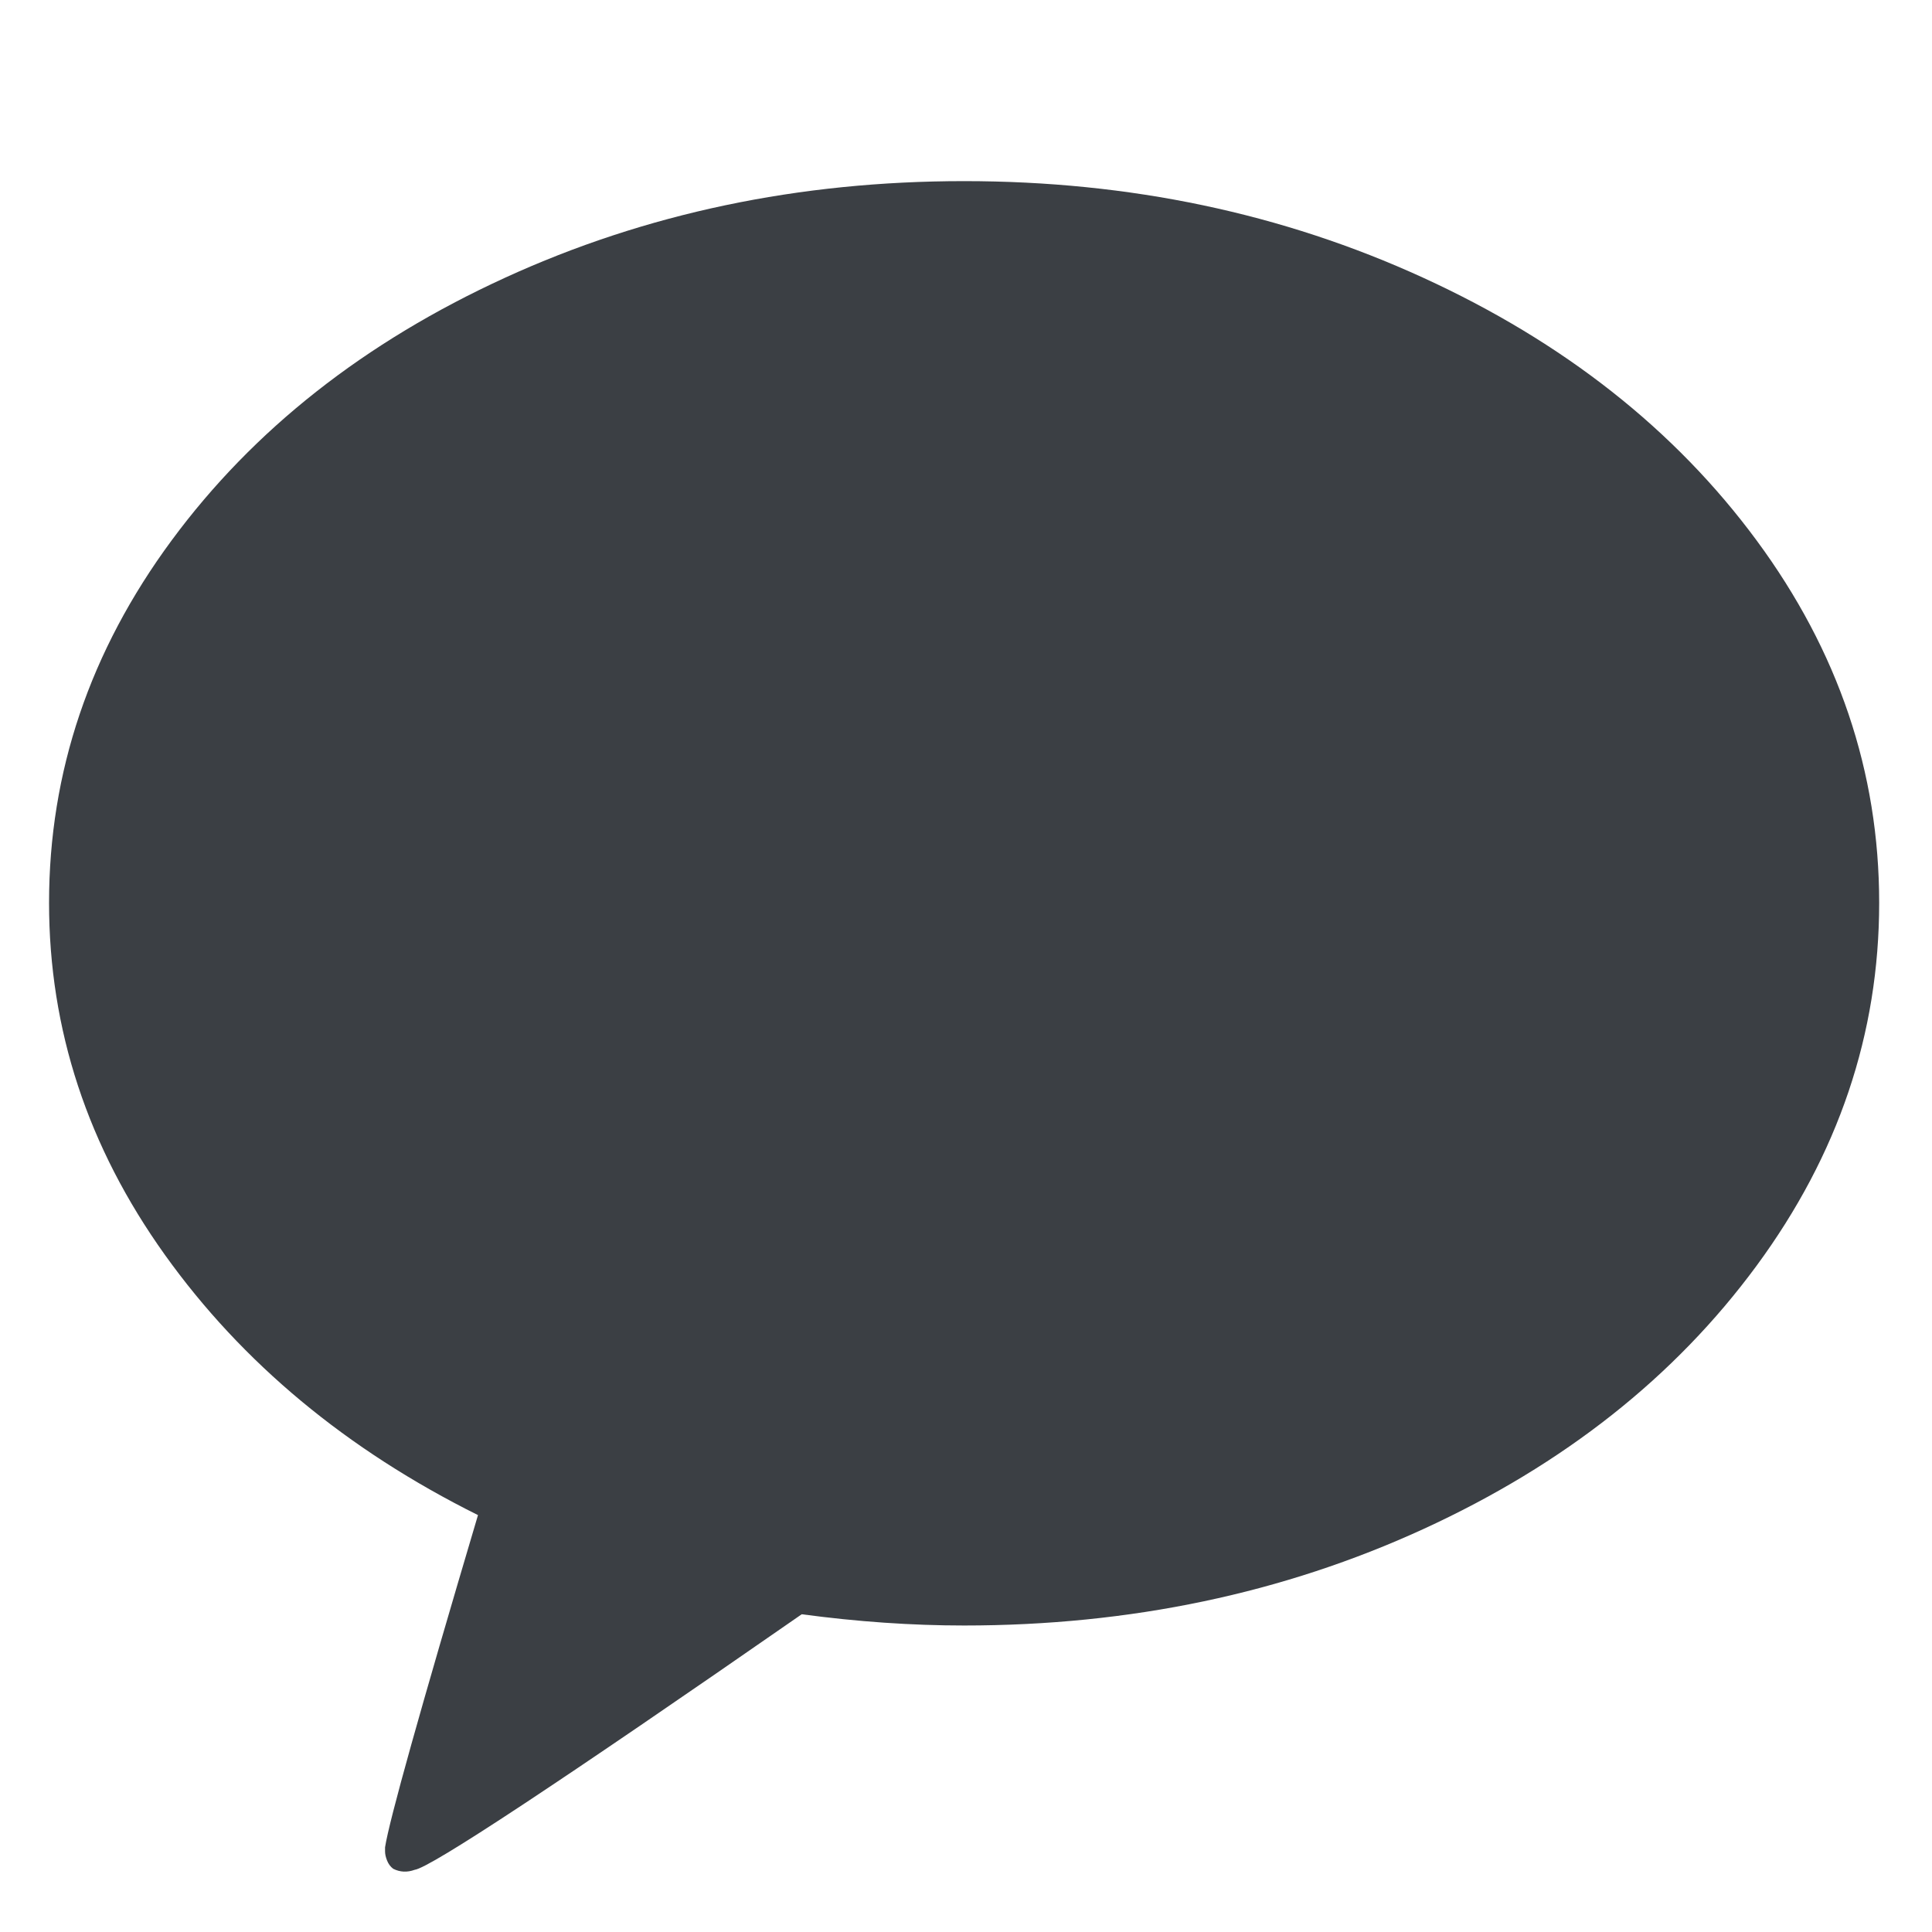
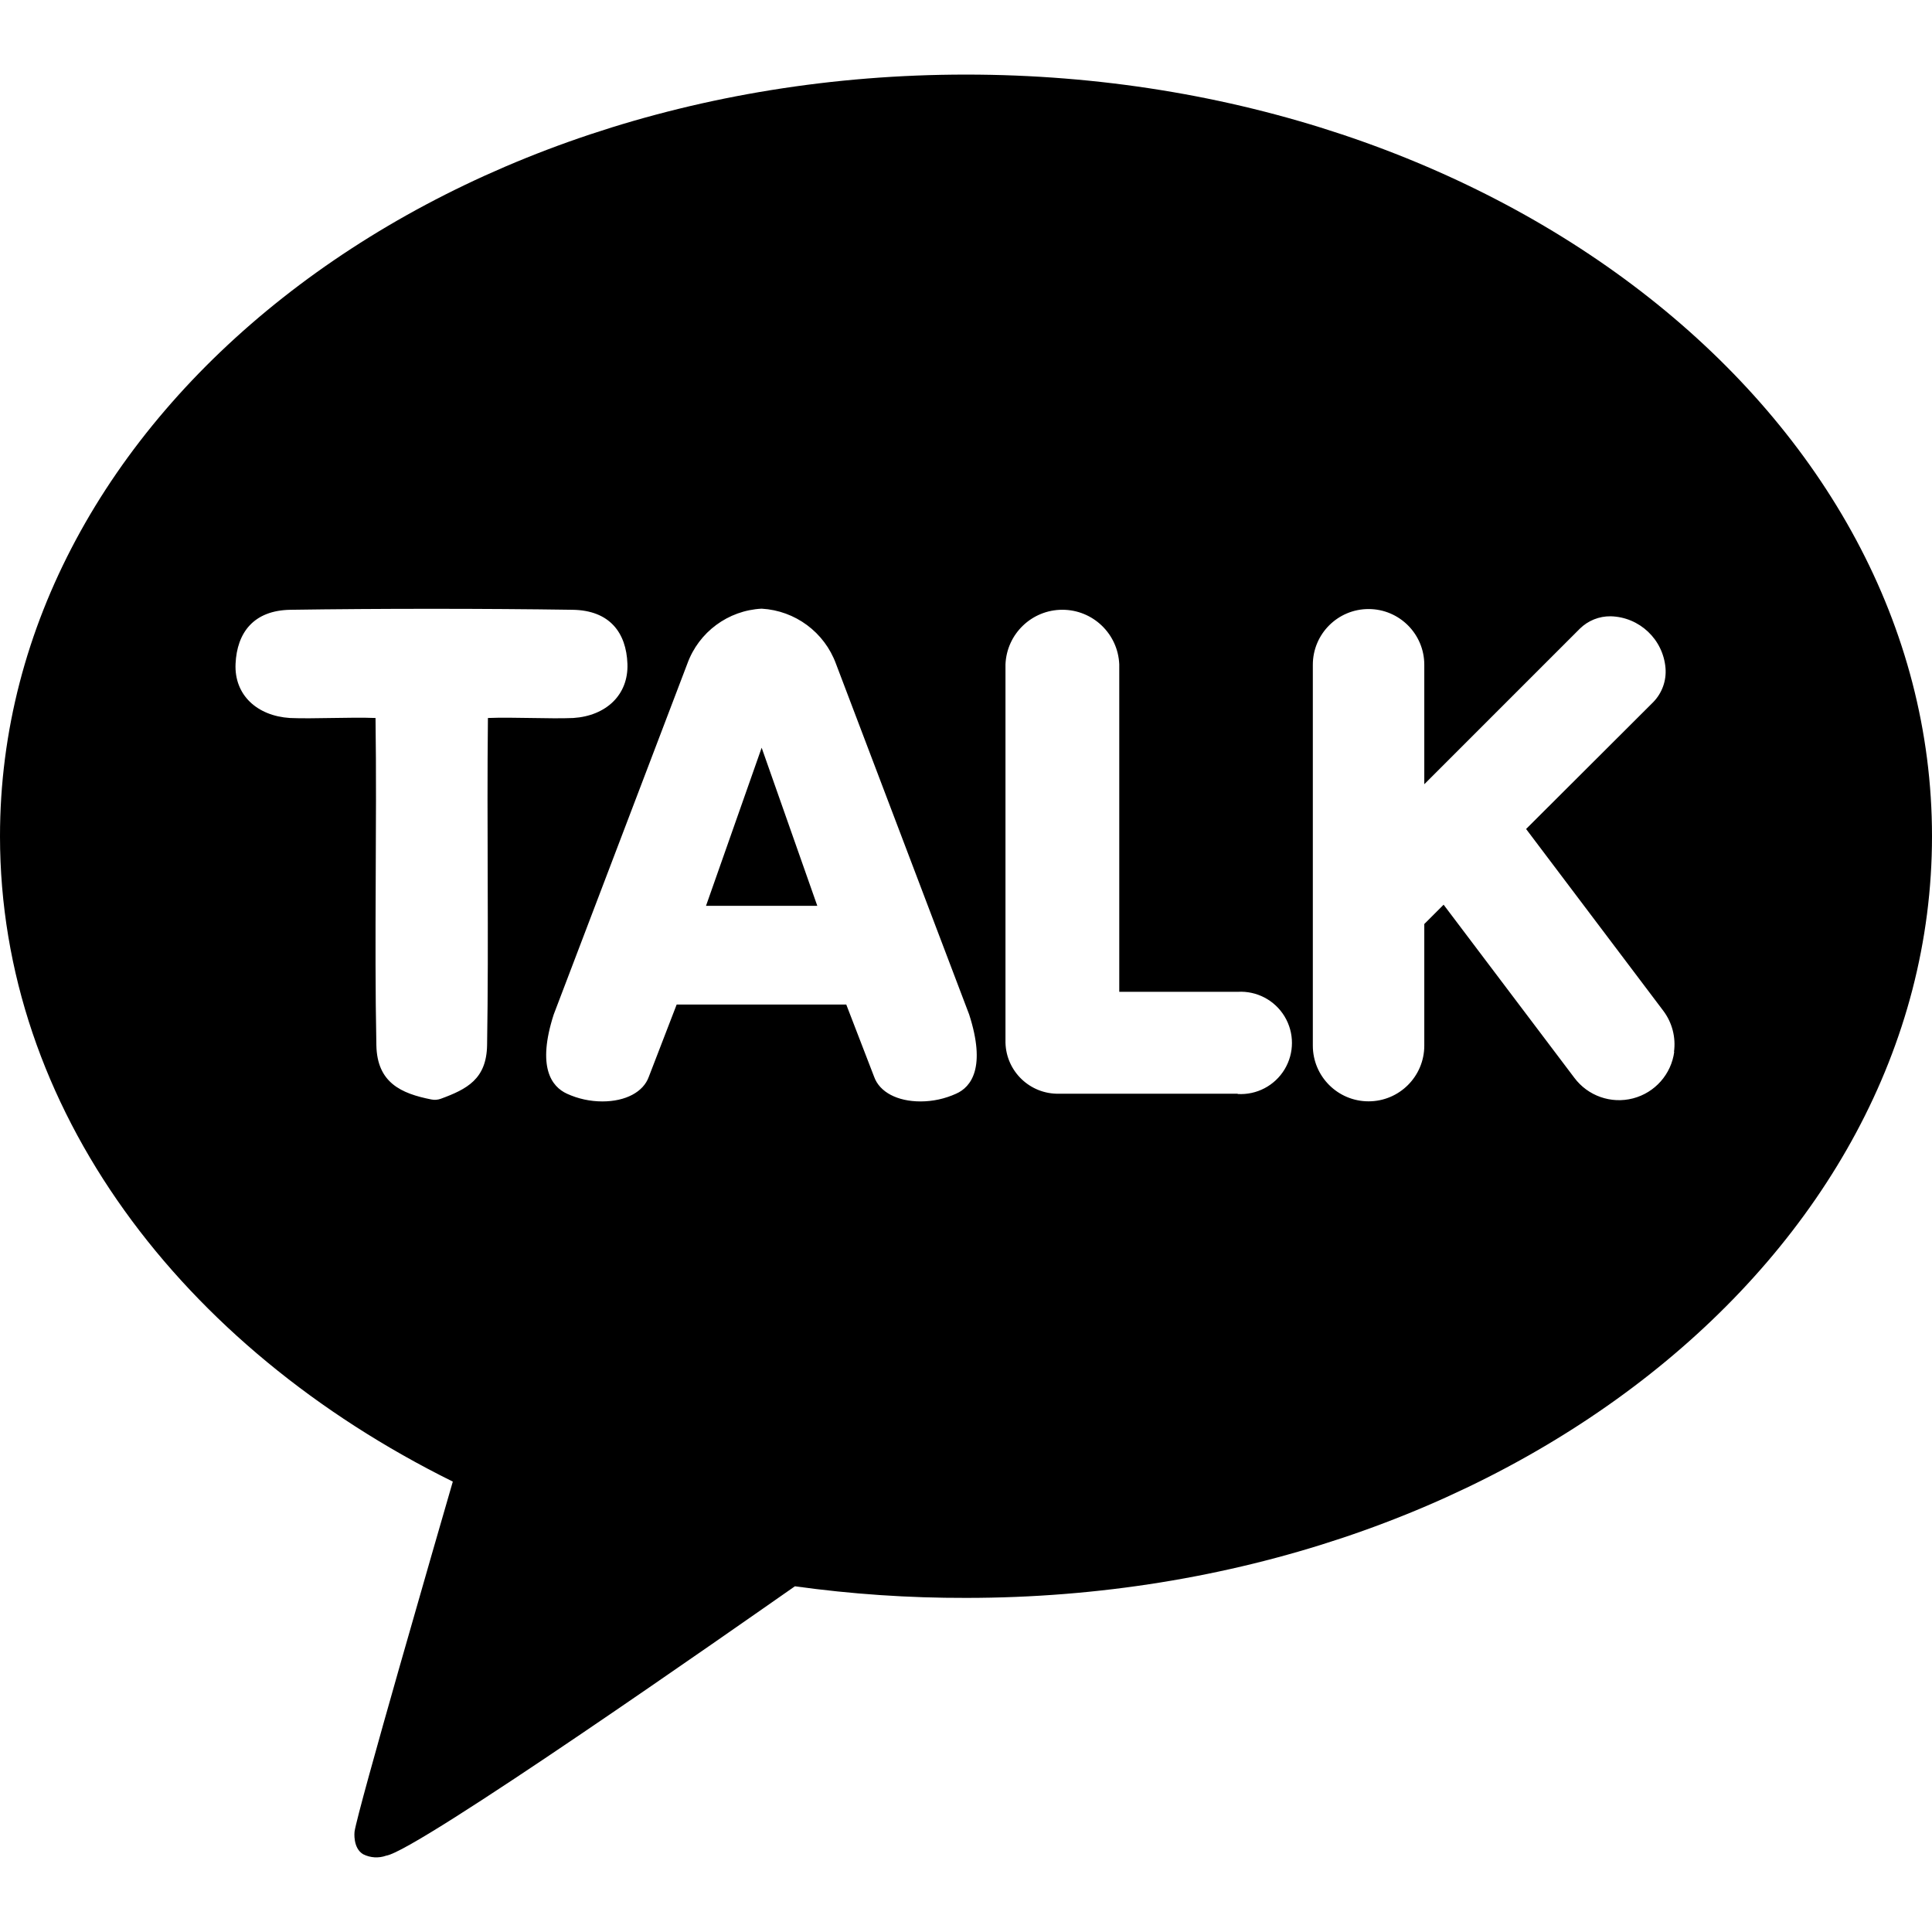
- <svg xmlns="http://www.w3.org/2000/svg" width="24" height="24" viewBox="0 0 512 512" version="1.1">
-   <path fill="#3b3f44" d="M255.5 48C299.345 48 339.897 56.533 377.156 73.6C414.415 90.666 443.871 113.873 465.522 143.22C487.174 172.566 498 204.577 498 239.252C498 273.926 487.174 305.982 465.522 335.42C443.871 364.857 414.46 388.109 377.291 405.175C340.122 422.241 299.525 430.775 255.5 430.775C241.607 430.775 227.262 429.781 212.467 427.795C148.233 472.402 114.042 494.977 109.892 495.518C107.907 496.241 106.012 496.15 104.208 495.248C103.486 494.706 102.945 493.983 102.584 493.08C102.223 492.177 102.043 491.365 102.043 490.642V489.559C103.126 482.515 111.335 453.169 126.672 401.518C91.849 384.181 64.197 361.2 43.718 332.575C23.239 303.951 13 272.843 13 239.252C13 204.577 23.826 172.566 45.478 143.22C67.129 113.873 96.585 90.666 133.844 73.6C171.103 56.533 211.655 48 255.5 48Z" />
+ <svg xmlns="http://www.w3.org/2000/svg" viewBox="0 0 208 191.94" width="1em" height="1em">
+   <polygon fill="currentColor" points="76.01 89.49 87.99 89.49 87.99 89.49 82 72.47 76.01 89.49" />
+   <path fill="currentColor" d="M104,0C46.56,0,0,36.71,0,82c0,29.28,19.47,55,48.75,69.48-1.59,5.49-10.24,35.34-10.58,37.69,0,0-.21,1.76.93,2.43a3.14,3.14,0,0,0,2.48.15c3.28-.46,38-24.81,44-29A131.56,131.56,0,0,0,104,164c57.44,0,104-36.71,104-82S161.44,0,104,0ZM52.53,69.27c-.13,11.6.1,23.8-.09,35.22-.06,3.65-2.16,4.74-5,5.78a1.88,1.88,0,0,1-1,.07c-3.25-.64-5.84-1.8-5.92-5.84-.23-11.41.07-23.63-.09-35.23-2.75-.11-6.67.11-9.22,0-3.54-.23-6-2.48-5.85-5.83s1.94-5.76,5.91-5.82c9.38-.14,21-.14,30.38,0,4,.06,5.78,2.48,5.9,5.82s-2.3,5.6-5.83,5.83C59.2,69.38,55.29,69.16,52.53,69.27Zm50.4,40.45a9.24,9.24,0,0,1-3.82.83c-2.5,0-4.41-1-5-2.65l-3-7.78H72.85l-3,7.78c-.58,1.63-2.49,2.65-5,2.65a9.16,9.16,0,0,1-3.81-.83c-1.66-.76-3.25-2.86-1.43-8.52L74,63.42a9,9,0,0,1,8-5.92,9.07,9.07,0,0,1,8,5.93l14.34,37.76C106.17,106.86,104.58,109,102.93,109.72Zm30.32,0H114a5.64,5.64,0,0,1-5.75-5.5V63.5a6.13,6.13,0,0,1,12.25,0V98.75h12.75a5.51,5.51,0,1,1,0,11Zm47-4.52A6,6,0,0,1,169.49,108L155.42,89.37l-2.08,2.08v13.09a6,6,0,0,1-12,0v-41a6,6,0,0,1,12,0V76.4l16.74-16.74a4.64,4.64,0,0,1,3.33-1.34,6.08,6.08,0,0,1,5.9,5.58A4.7,4.7,0,0,1,178,67.55L164.3,81.22l14.77,19.57A6,6,0,0,1,180.22,105.23Z" />
</svg>
